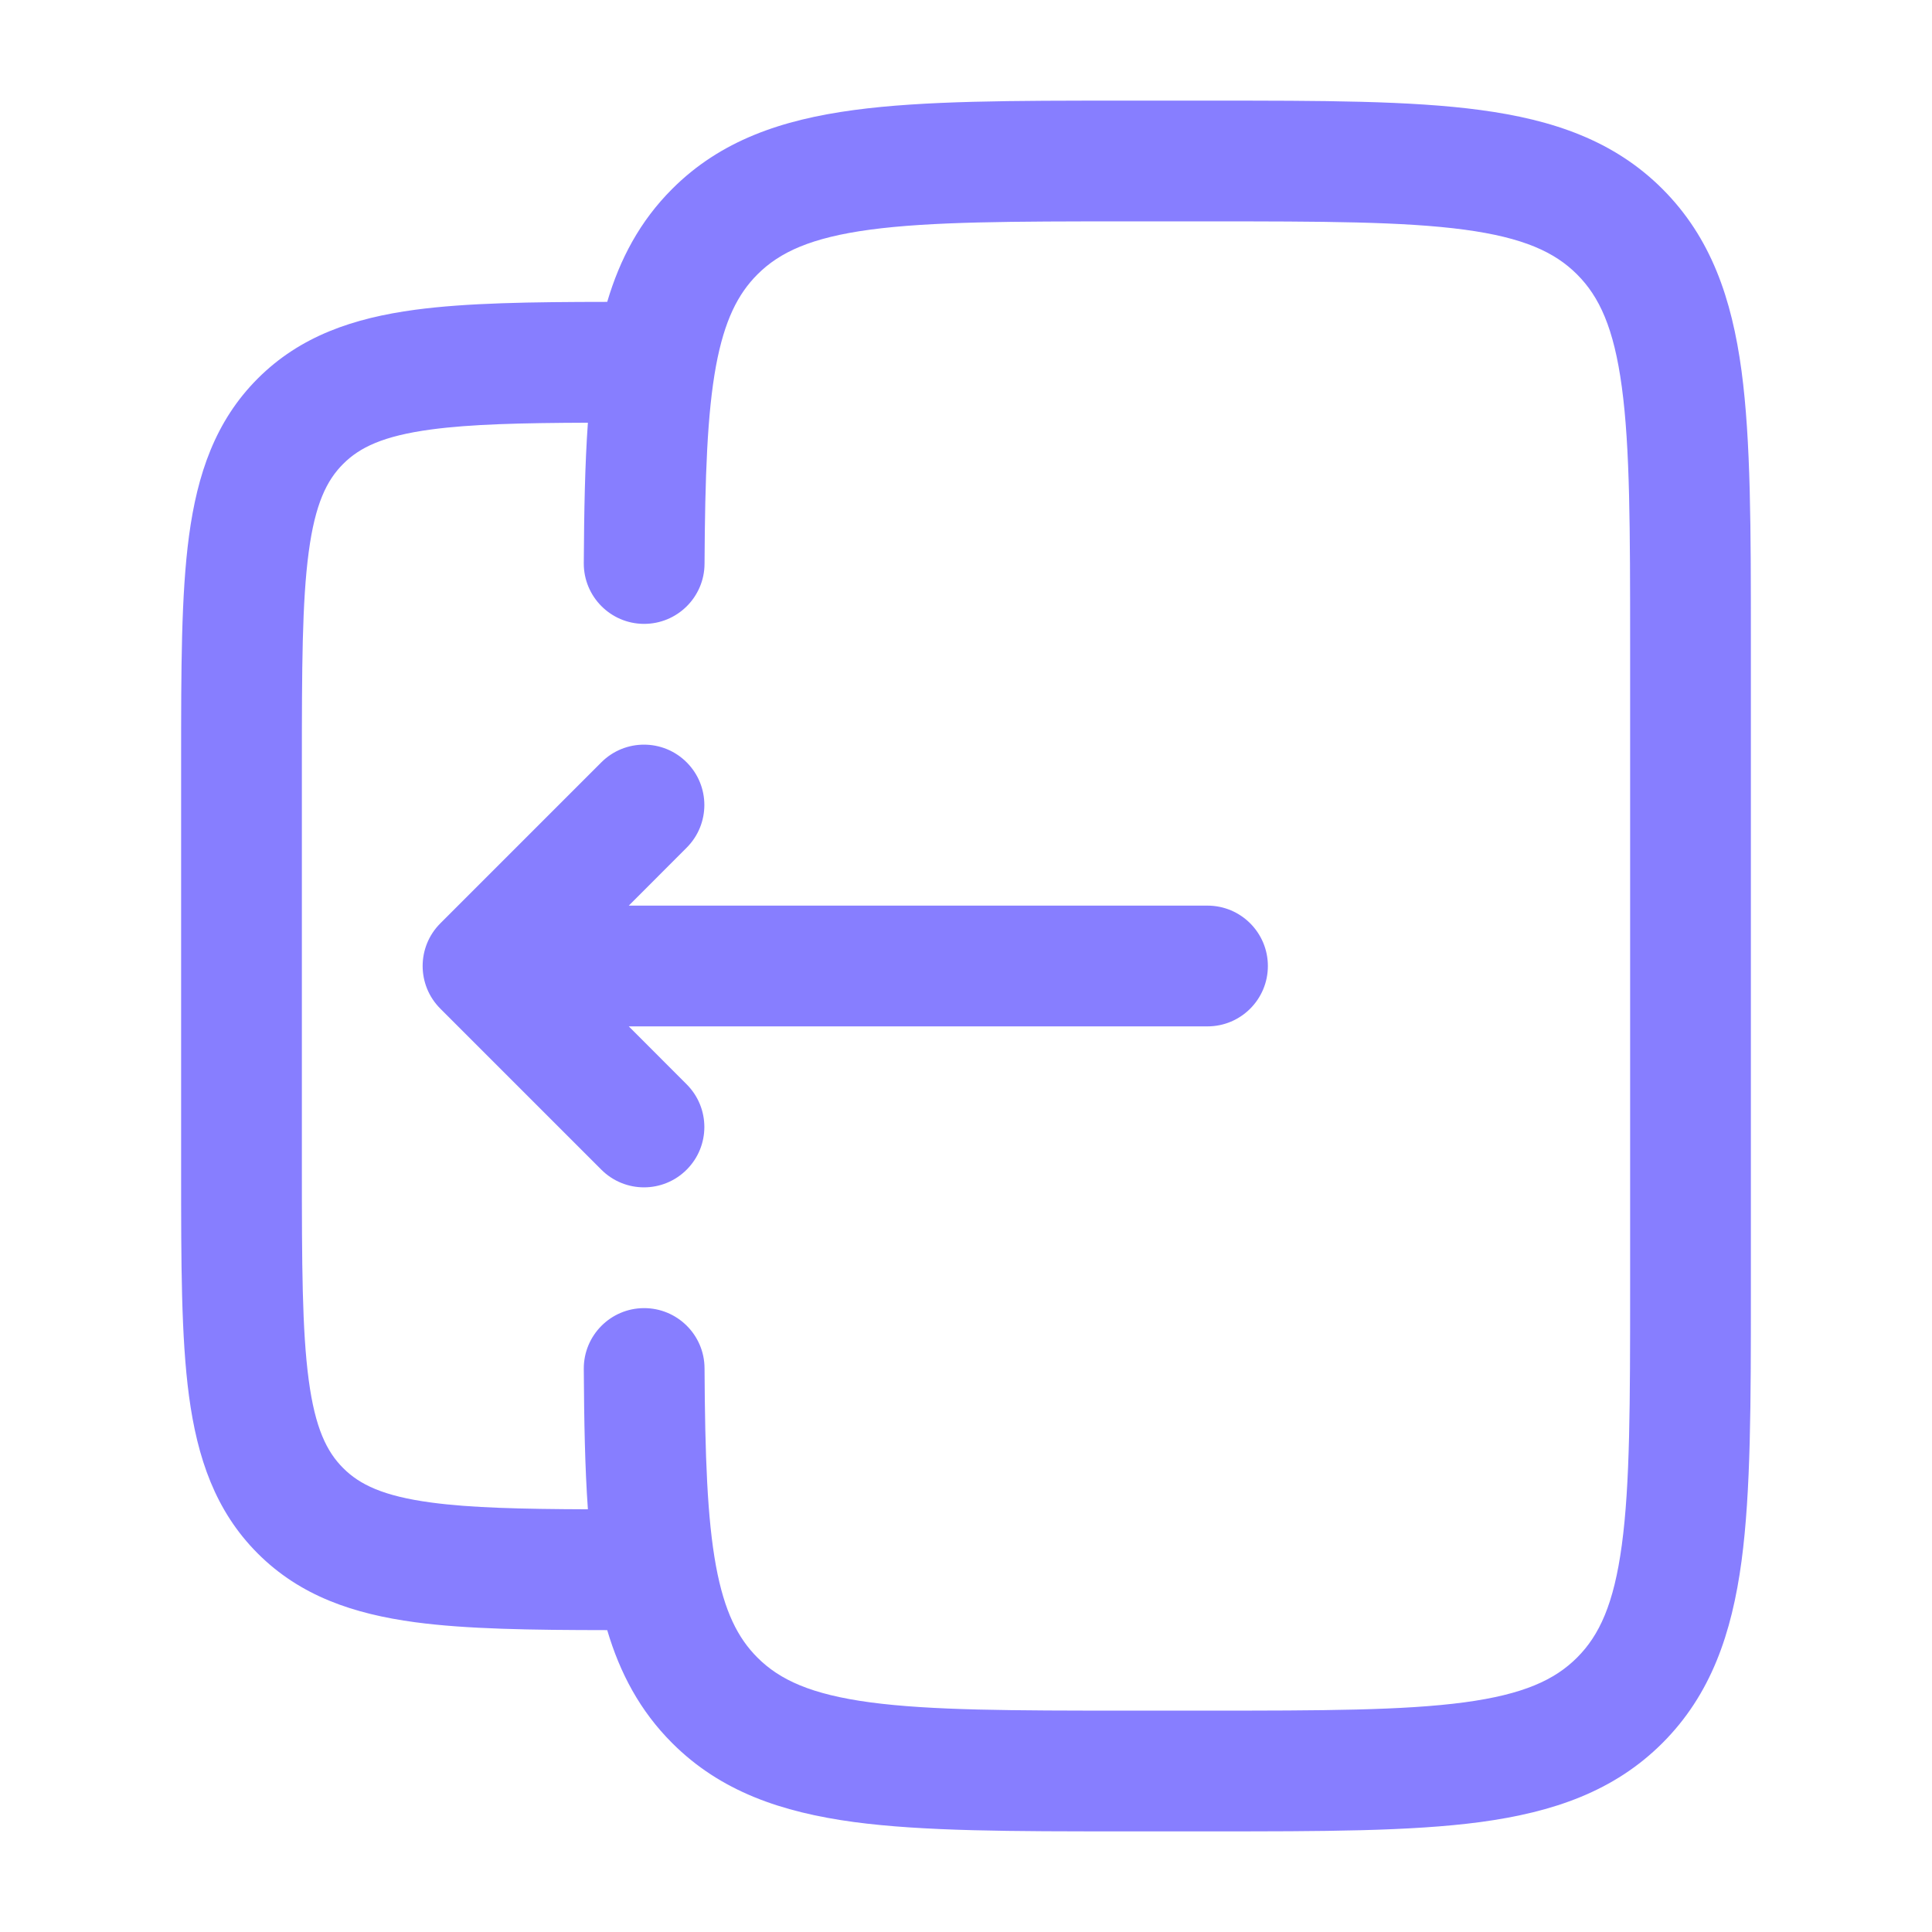
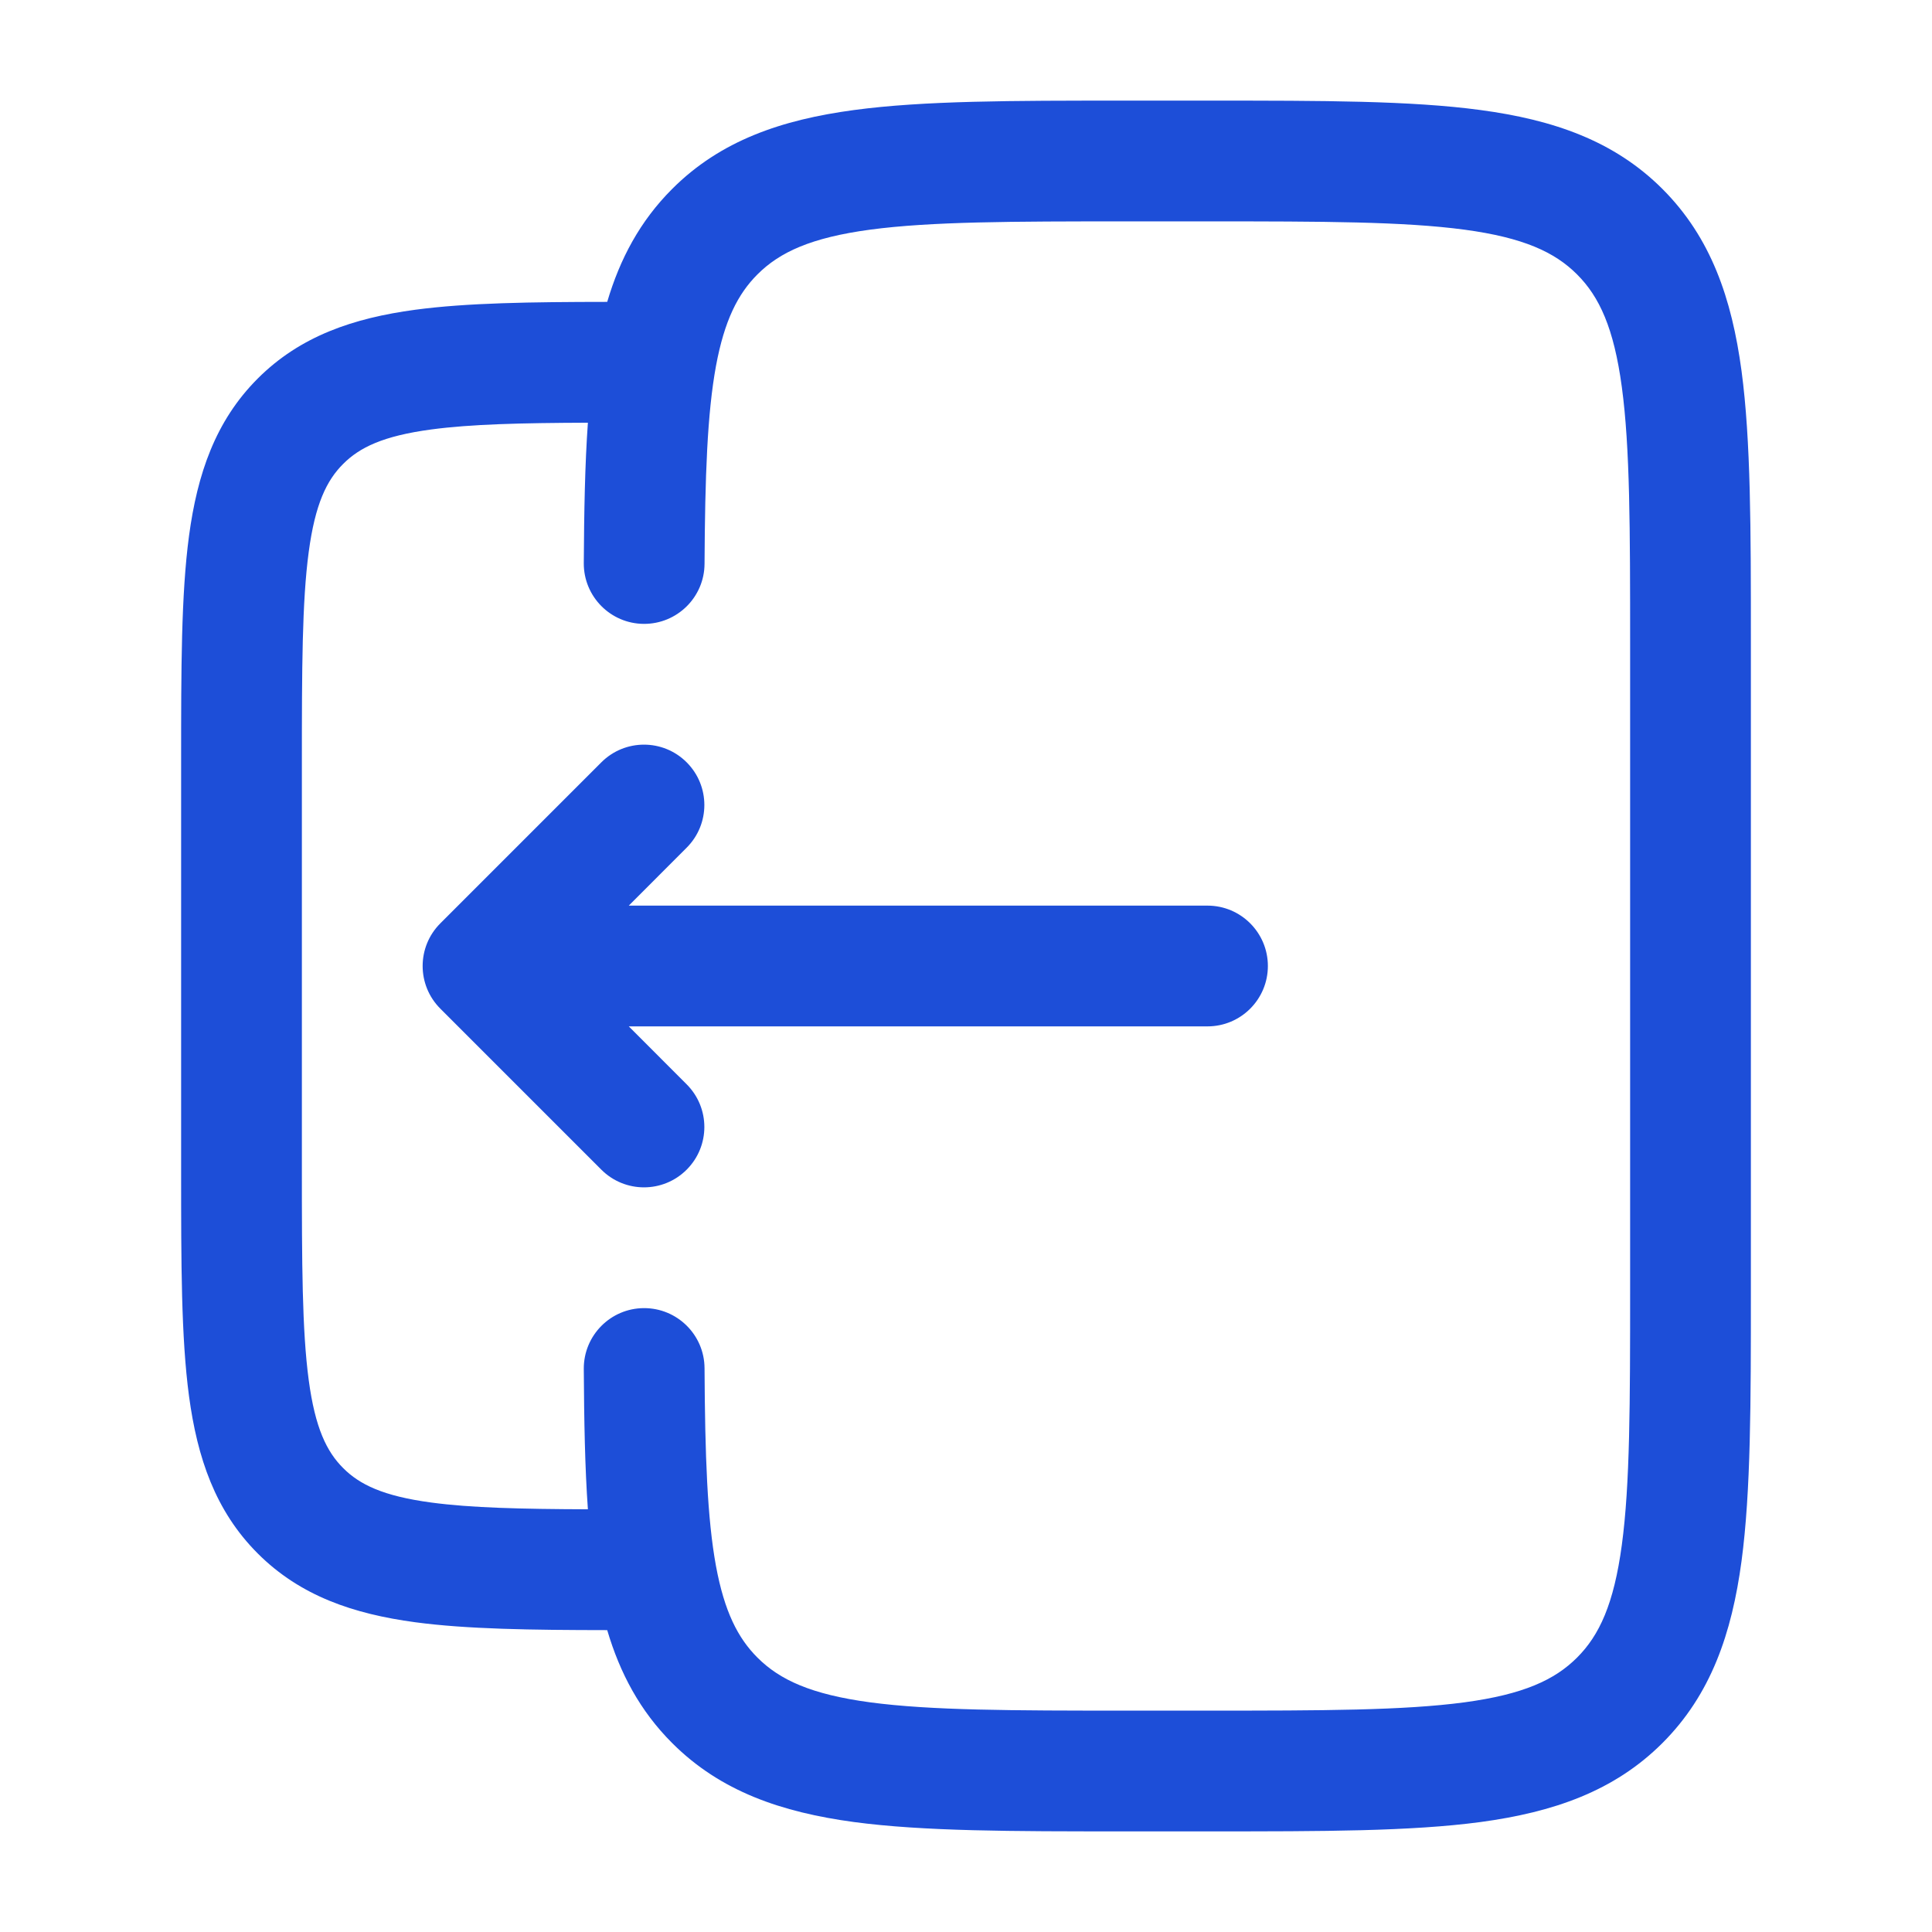
<svg xmlns="http://www.w3.org/2000/svg" width="24" height="24" viewBox="0 0 24 24" fill="none">
-   <path d="M5.47 12.53C5.177 12.237 5.177 11.763 5.47 11.47L7.47 9.47C7.763 9.177 8.237 9.177 8.53 9.47C8.823 9.763 8.823 10.237 8.53 10.53L7.811 11.25L15 11.25C15.414 11.25 15.75 11.586 15.75 12C15.75 12.414 15.414 12.75 15 12.75L7.811 12.75L8.53 13.47C8.823 13.763 8.823 14.237 8.53 14.53C8.237 14.823 7.763 14.823 7.47 14.53L5.47 12.53Z" fill="#877EFF" />
-   <path fill-rule="evenodd" clip-rule="evenodd" d="M13.945 1.25H15.055C16.423 1.25 17.525 1.25 18.392 1.367C19.292 1.488 20.05 1.746 20.652 2.348C21.254 2.95 21.513 3.708 21.634 4.608C21.75 5.475 21.75 6.578 21.75 7.945V16.055C21.75 17.422 21.75 18.525 21.634 19.392C21.513 20.292 21.254 21.05 20.652 21.652C20.05 22.254 19.292 22.512 18.392 22.634C17.525 22.75 16.423 22.75 15.055 22.75H13.945C12.578 22.75 11.475 22.75 10.608 22.634C9.708 22.512 8.95 22.254 8.349 21.652C7.95 21.253 7.701 20.784 7.543 20.25C6.592 20.249 5.799 20.238 5.157 20.152C4.393 20.049 3.731 19.827 3.202 19.298C2.673 18.769 2.451 18.107 2.348 17.343C2.25 16.612 2.25 15.687 2.25 14.554V9.446C2.25 8.313 2.25 7.388 2.348 6.657C2.451 5.893 2.673 5.231 3.202 4.702C3.731 4.173 4.393 3.951 5.157 3.848C5.799 3.762 6.592 3.751 7.543 3.75C7.701 3.216 7.95 2.747 8.349 2.348C8.95 1.746 9.708 1.488 10.608 1.367C11.475 1.25 12.578 1.25 13.945 1.25ZM7.252 17.004C7.256 17.649 7.266 18.229 7.303 18.749C6.468 18.746 5.848 18.731 5.357 18.665C4.759 18.585 4.466 18.441 4.263 18.237C4.059 18.034 3.915 17.741 3.835 17.143C3.752 16.524 3.75 15.7 3.75 14.5V9.5C3.75 8.3 3.752 7.476 3.835 6.857C3.915 6.259 4.059 5.966 4.263 5.763C4.466 5.559 4.759 5.415 5.357 5.335C5.848 5.269 6.468 5.254 7.303 5.251C7.266 5.771 7.256 6.351 7.252 6.996C7.25 7.41 7.584 7.748 7.998 7.75C8.412 7.752 8.75 7.418 8.752 7.004C8.758 5.911 8.786 5.136 8.894 4.547C8.999 3.981 9.166 3.652 9.409 3.409C9.686 3.132 10.075 2.952 10.808 2.853C11.564 2.752 12.565 2.75 14 2.75H15C16.436 2.75 17.437 2.752 18.192 2.853C18.926 2.952 19.314 3.132 19.591 3.409C19.868 3.686 20.048 4.074 20.147 4.808C20.249 5.563 20.25 6.565 20.25 8V16C20.25 17.435 20.249 18.436 20.147 19.192C20.048 19.926 19.868 20.314 19.591 20.591C19.314 20.868 18.926 21.048 18.192 21.147C17.437 21.248 16.436 21.25 15 21.25H14C12.565 21.25 11.564 21.248 10.808 21.147C10.075 21.048 9.686 20.868 9.409 20.591C9.166 20.348 8.999 20.02 8.894 19.453C8.786 18.864 8.758 18.089 8.752 16.996C8.75 16.582 8.412 16.248 7.998 16.25C7.584 16.252 7.25 16.59 7.252 17.004Z" fill="#877EFF" />
+   <path d="M5.47 12.53C5.177 12.237 5.177 11.763 5.47 11.47L7.47 9.47C7.763 9.177 8.237 9.177 8.53 9.47C8.823 9.763 8.823 10.237 8.53 10.53L7.811 11.25L15 11.25C15.414 11.25 15.75 11.586 15.75 12C15.75 12.414 15.414 12.75 15 12.75L7.811 12.75L8.53 13.47C8.823 13.763 8.823 14.237 8.53 14.53C8.237 14.823 7.763 14.823 7.47 14.53L5.47 12.53Z" fill="#1d4ed8" />
+   <path fill-rule="evenodd" clip-rule="evenodd" d="M13.945 1.25H15.055C16.423 1.25 17.525 1.25 18.392 1.367C19.292 1.488 20.05 1.746 20.652 2.348C21.254 2.95 21.513 3.708 21.634 4.608C21.75 5.475 21.75 6.578 21.75 7.945V16.055C21.75 17.422 21.75 18.525 21.634 19.392C21.513 20.292 21.254 21.05 20.652 21.652C20.05 22.254 19.292 22.512 18.392 22.634C17.525 22.75 16.423 22.75 15.055 22.75H13.945C12.578 22.75 11.475 22.75 10.608 22.634C9.708 22.512 8.95 22.254 8.349 21.652C7.95 21.253 7.701 20.784 7.543 20.25C6.592 20.249 5.799 20.238 5.157 20.152C4.393 20.049 3.731 19.827 3.202 19.298C2.673 18.769 2.451 18.107 2.348 17.343C2.25 16.612 2.25 15.687 2.25 14.554V9.446C2.25 8.313 2.25 7.388 2.348 6.657C2.451 5.893 2.673 5.231 3.202 4.702C3.731 4.173 4.393 3.951 5.157 3.848C5.799 3.762 6.592 3.751 7.543 3.75C7.701 3.216 7.95 2.747 8.349 2.348C8.95 1.746 9.708 1.488 10.608 1.367C11.475 1.25 12.578 1.25 13.945 1.25ZM7.252 17.004C7.256 17.649 7.266 18.229 7.303 18.749C6.468 18.746 5.848 18.731 5.357 18.665C4.759 18.585 4.466 18.441 4.263 18.237C4.059 18.034 3.915 17.741 3.835 17.143C3.752 16.524 3.75 15.7 3.75 14.5V9.5C3.75 8.3 3.752 7.476 3.835 6.857C3.915 6.259 4.059 5.966 4.263 5.763C4.466 5.559 4.759 5.415 5.357 5.335C5.848 5.269 6.468 5.254 7.303 5.251C7.266 5.771 7.256 6.351 7.252 6.996C7.25 7.41 7.584 7.748 7.998 7.75C8.412 7.752 8.75 7.418 8.752 7.004C8.758 5.911 8.786 5.136 8.894 4.547C8.999 3.981 9.166 3.652 9.409 3.409C9.686 3.132 10.075 2.952 10.808 2.853C11.564 2.752 12.565 2.75 14 2.75H15C16.436 2.75 17.437 2.752 18.192 2.853C18.926 2.952 19.314 3.132 19.591 3.409C19.868 3.686 20.048 4.074 20.147 4.808C20.249 5.563 20.25 6.565 20.25 8V16C20.25 17.435 20.249 18.436 20.147 19.192C20.048 19.926 19.868 20.314 19.591 20.591C19.314 20.868 18.926 21.048 18.192 21.147C17.437 21.248 16.436 21.25 15 21.25H14C12.565 21.25 11.564 21.248 10.808 21.147C10.075 21.048 9.686 20.868 9.409 20.591C9.166 20.348 8.999 20.02 8.894 19.453C8.786 18.864 8.758 18.089 8.752 16.996C8.75 16.582 8.412 16.248 7.998 16.25C7.584 16.252 7.25 16.59 7.252 17.004Z" fill="#1d4ed8" />
</svg>
